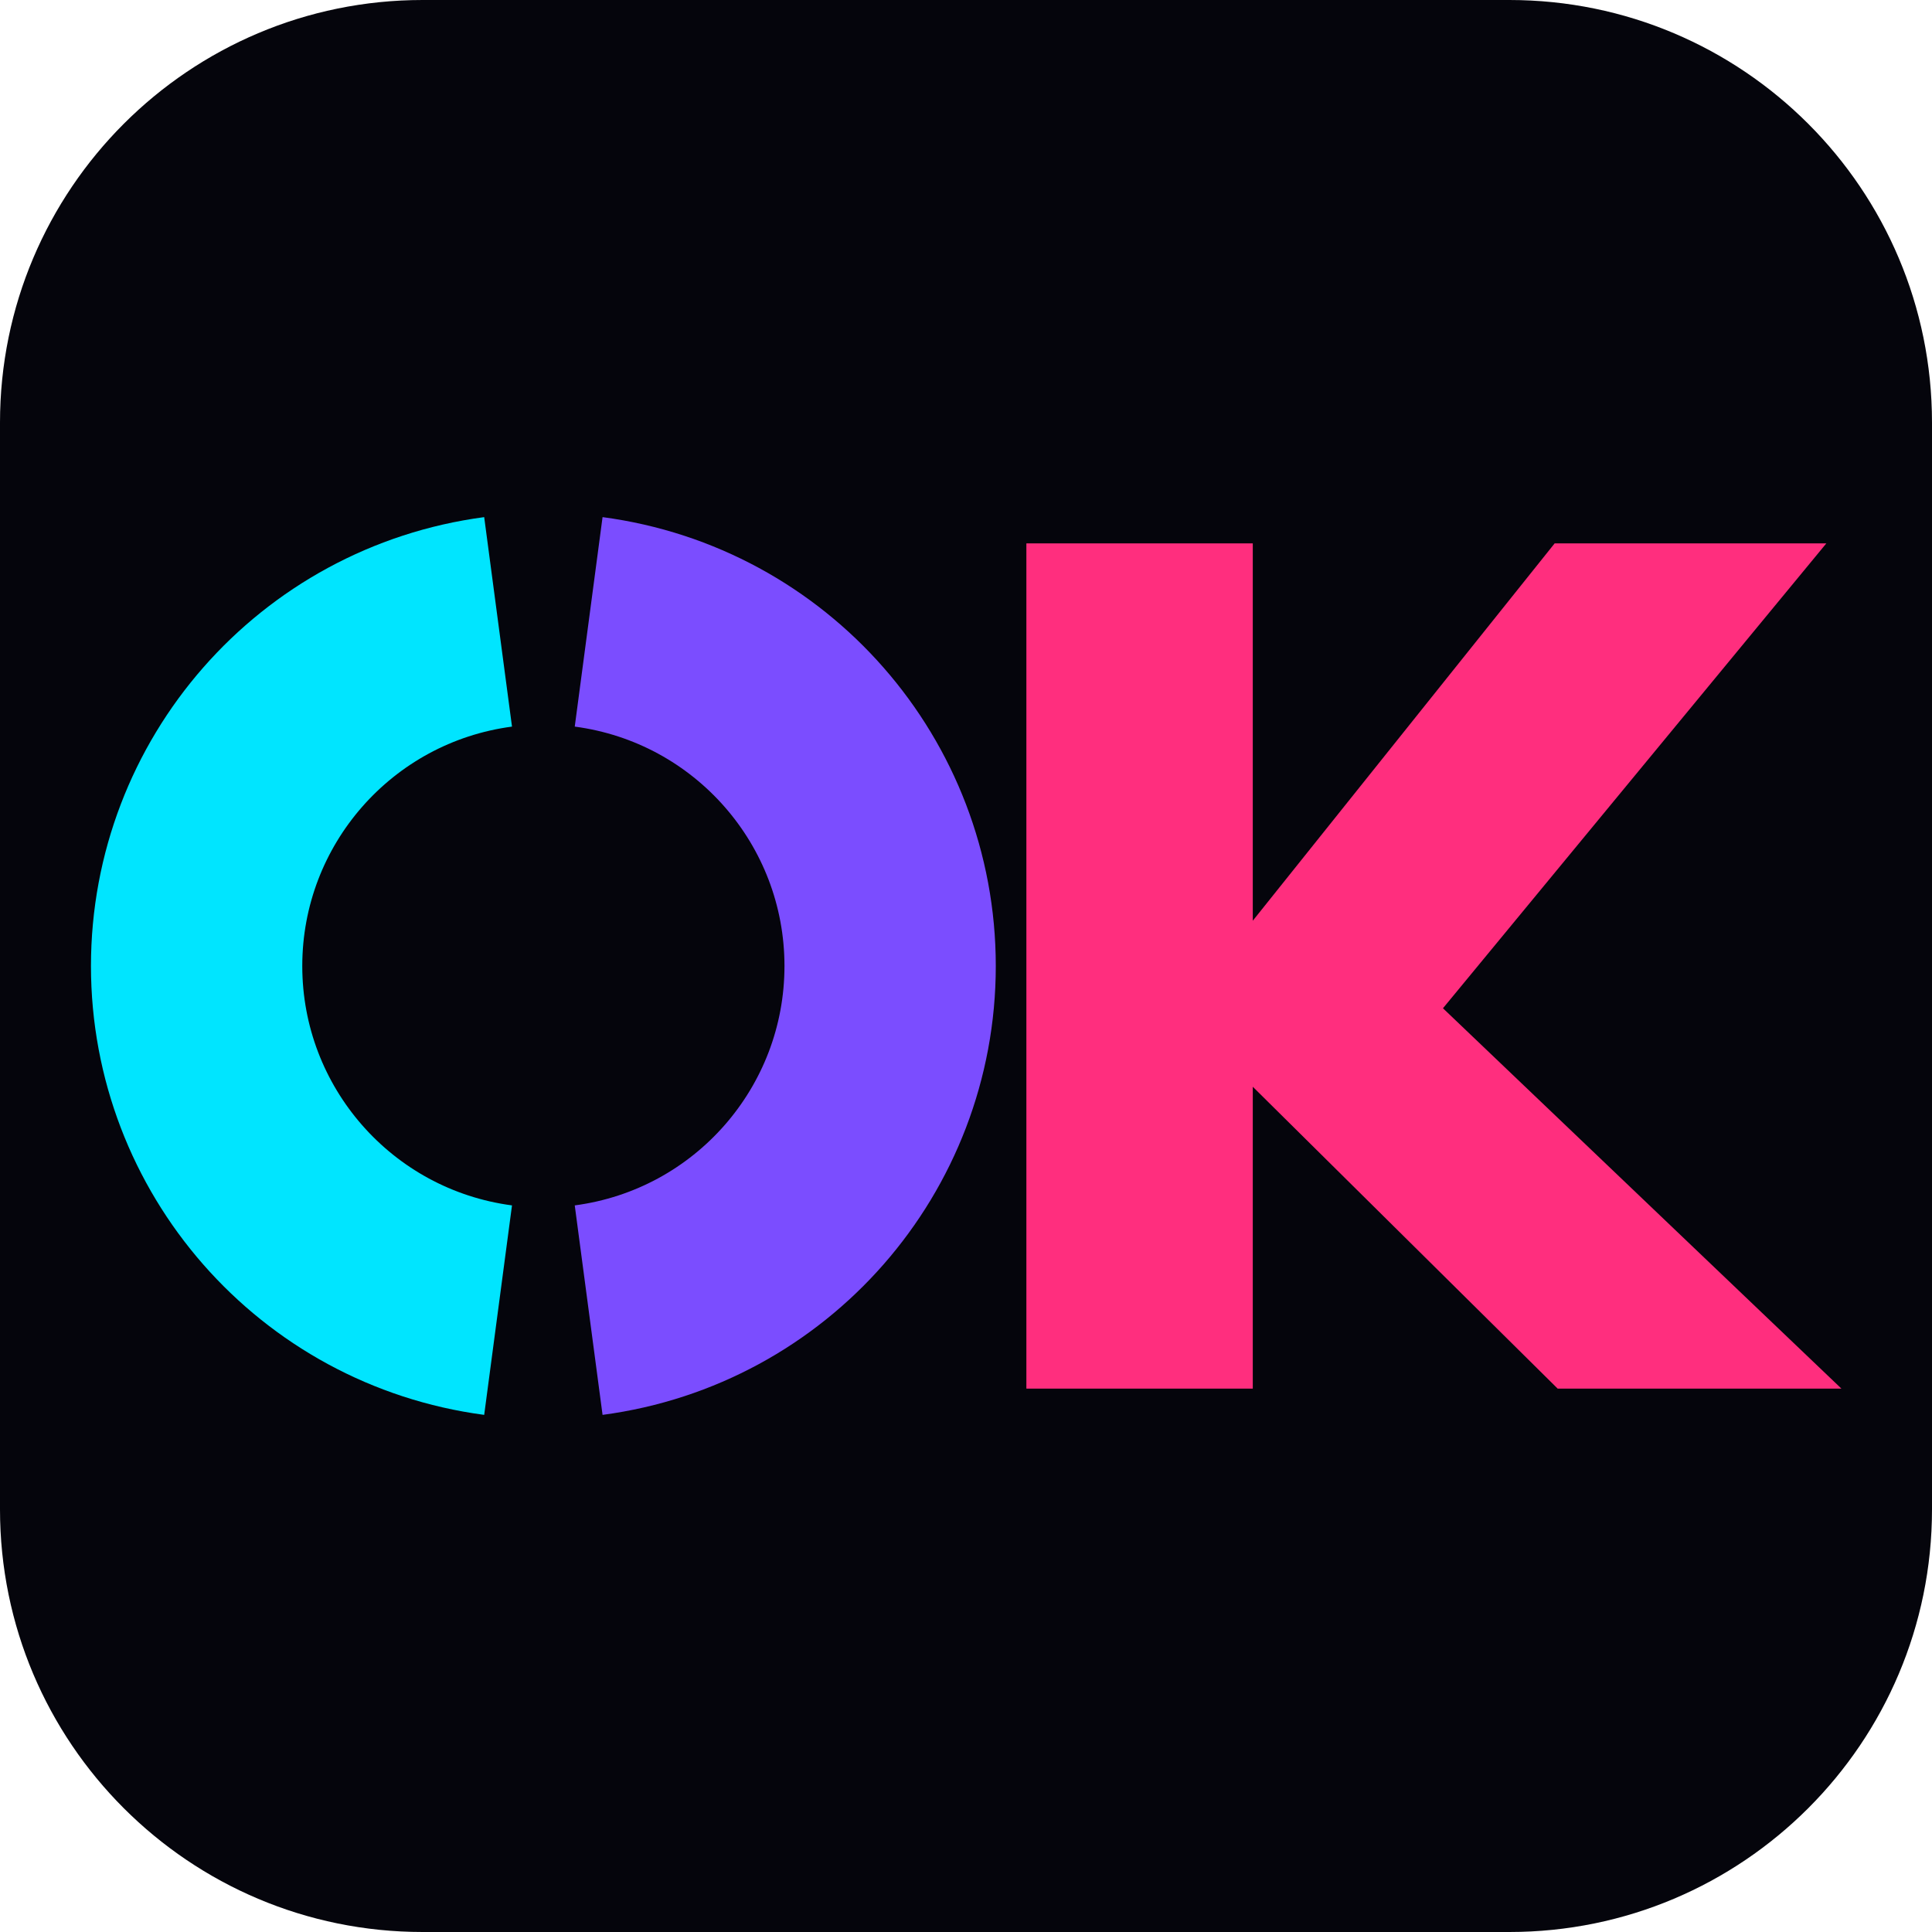
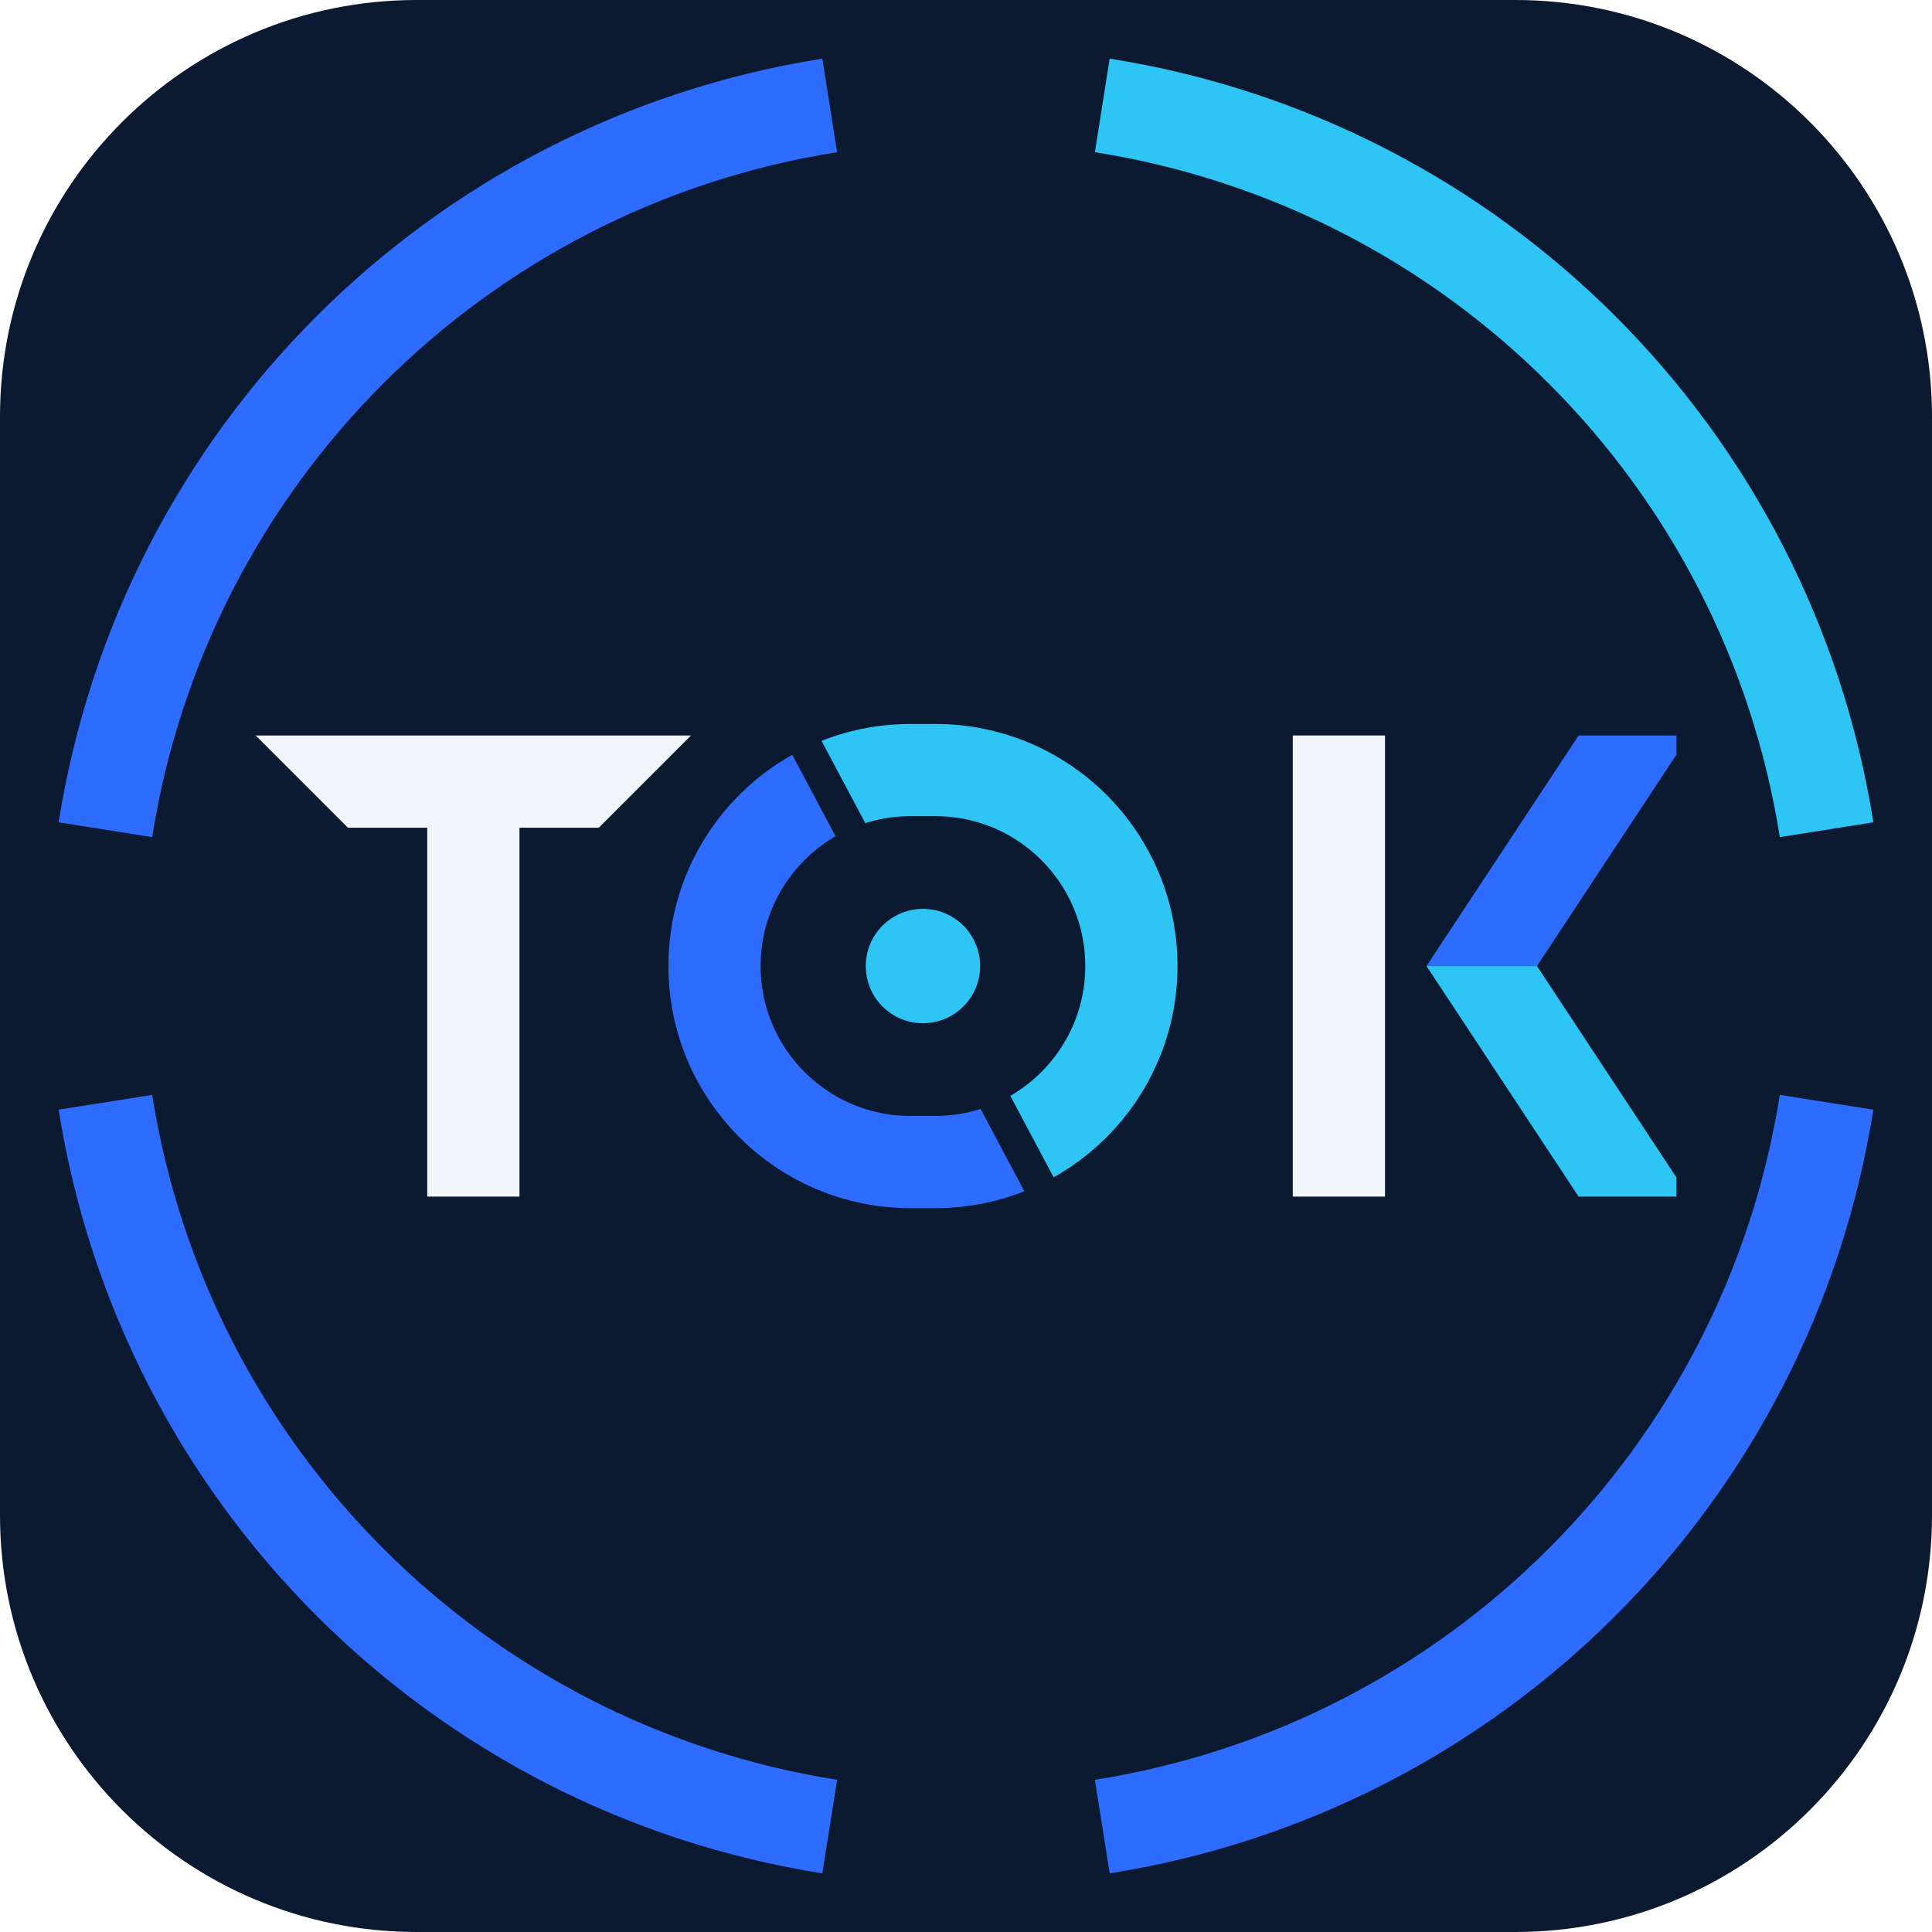
- <svg xmlns="http://www.w3.org/2000/svg" viewBox="0 0 64 64" width="64" height="64">
-   <rect width="64" height="64" rx="14" fill="#05050C" />
-   <g fill="none" stroke-linecap="butt" stroke-width="7">
-     <path d="M16.5 20.6 A11.5 11.5 0 0 0 16.5 43.4" stroke="#00E5FF" />
-     <path d="M19.5 20.6 A11.5 11.5 0 0 1 19.5 43.4" stroke="#7B4DFF" />
+ <svg xmlns="http://www.w3.org/2000/svg" viewBox="-2 -2 204 204" width="64" height="64">
+   <rect x="-2" y="-2" width="204" height="204" rx="44" fill="#0B1A30" />
+   <path d="M114.39 9.13A92 92 0 0 1 190.87 85.61" fill="none" stroke="#2EC5F5" stroke-width="10" />
+   <path d="M190.87 114.39A92 92 0 0 1 114.39 190.87" fill="none" stroke="#2E6BFF" stroke-width="10" />
+   <path d="M85.61 190.87A92 92 0 0 1 9.13 114.39" fill="none" stroke="#2E6BFF" stroke-width="10" />
+   <path d="M9.13 85.61A92 92 0 0 1 85.61 9.13" fill="none" stroke="#2E6BFF" stroke-width="10" />
+   <g transform="translate(25.00 75.66) scale(0.4869)">
+     <polygon fill="#F2F6FB" points="0.00,0.00 94.40,0.00 74.40,20.00 57.20,20.00 57.20,100.00 37.20,100.00 37.20,20.00 20.00,20.00" />
+     <clipPath id="oc29">
+       <polygon points="-40.0,-304.8 335.6,401.5 688.8,213.7 313.2,-492.6" />
+     </clipPath>
+     <clipPath id="oc30">
+       <polygon points="-46.2,-301.5 329.4,404.8 -23.8,592.6 -399.4,-113.7" />
+     </clipPath>
+     <g clip-path="url(#oc29)">
+       <rect x="99.50" y="7.50" width="90.40" height="85.00" rx="42.50" fill="none" stroke-width="20" stroke="#2EC5F5" />
+     </g>
+     <g clip-path="url(#oc30)">
+       <rect x="99.50" y="7.50" width="90.40" height="85.00" rx="42.50" fill="none" stroke-width="20" stroke="#2E6BFF" />
+     </g>
+     <circle cx="144.70" cy="50" r="12.40" fill="#2EC5F5" />
+     <clipPath id="ku31">
+       <rect x="251.9" y="0" width="56.2" height="50" />
+     </clipPath>
+     <clipPath id="kd32">
+       <rect x="251.9" y="50" width="56.2" height="50" />
+     </clipPath>
+     <rect x="224.9" y="0" width="20" height="100" fill="#F2F6FB" />
+     <polyline clip-path="url(#ku31)" points="348.10,-74.63 265.88,50 348.10,174.63" fill="none" stroke="#2E6BFF" stroke-width="20" stroke-linejoin="miter" stroke-miterlimit="12" />
+     <polyline clip-path="url(#kd32)" points="348.10,-74.63 265.88,50 348.10,174.63" fill="none" stroke="#2EC5F5" stroke-width="20" stroke-linejoin="miter" stroke-miterlimit="12" />
  </g>
-   <path fill="#FF2E7E" d="M34 18 H41.5 V30.5 L51.5 18 H60.5 L47.8 33.4 L61 46 H51.6 L41.5 36 V46 H34 Z" />
</svg>
